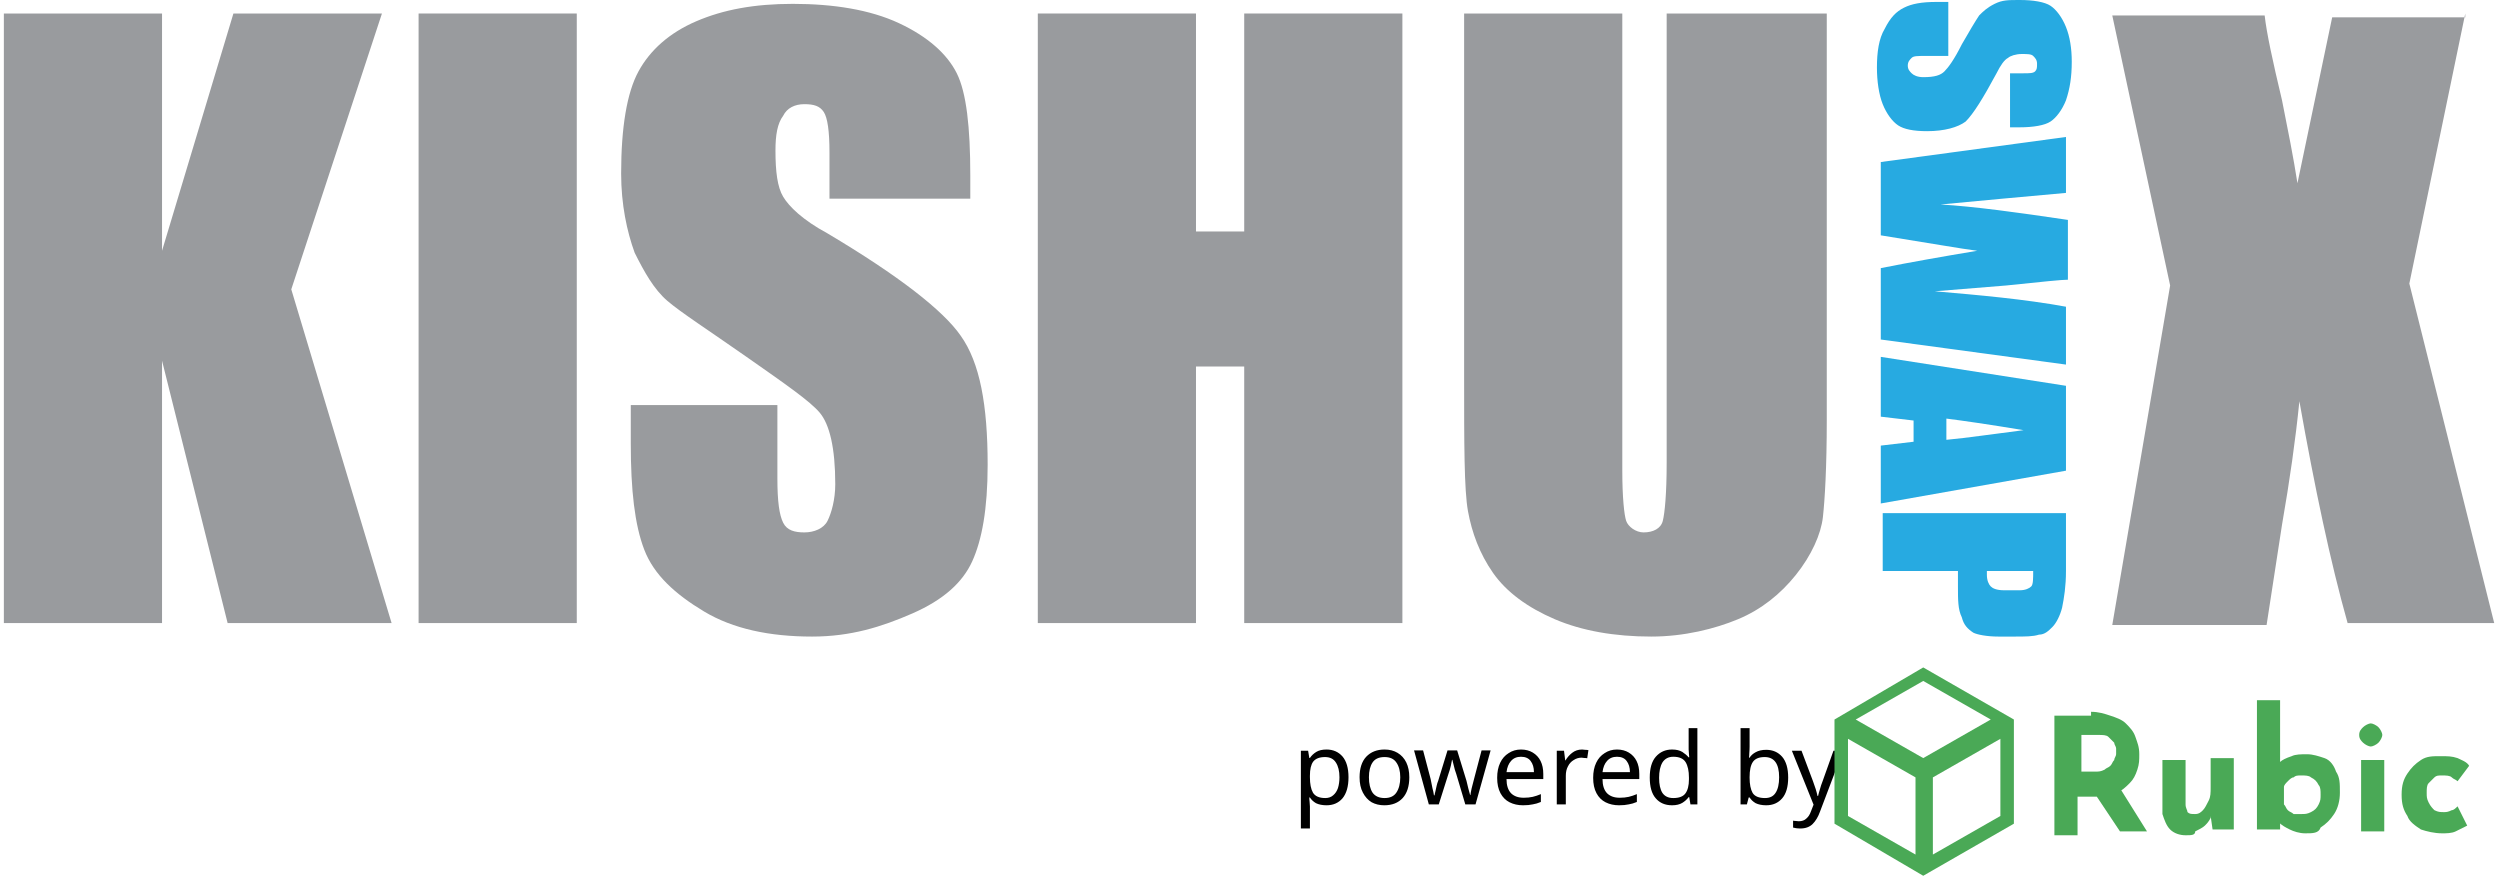
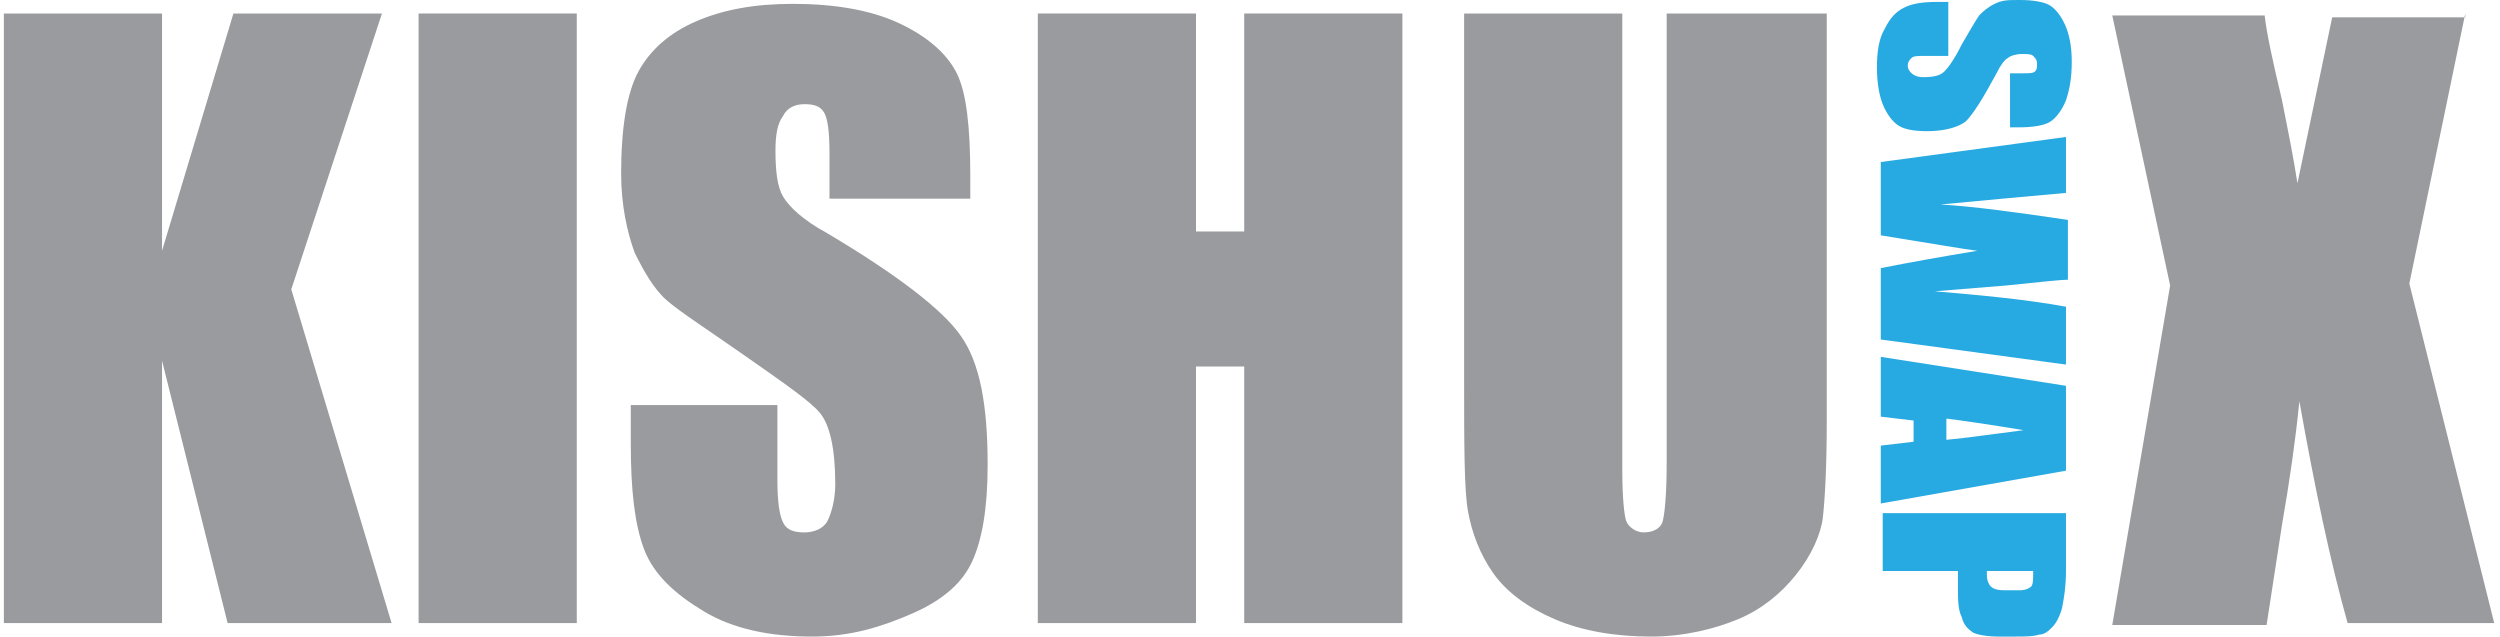
- <svg xmlns="http://www.w3.org/2000/svg" version="1.1" id="Layer_1" x="0px" y="0px" viewBox="0 0 129.6 46.4" style="enable-background:new 0 0 129.6 46.4;" xml:space="preserve">
+ <svg xmlns="http://www.w3.org/2000/svg" version="1.1" id="Layer_1" x="0px" y="0px" viewBox="0 0 129.6 33" style="enable-background:new 0 0 129.6 33;" xml:space="preserve">
  <style type="text/css">
	.st0{fill:#999B9E;}
	.st1{fill:#27AAE1;}
- 	.st2{font-family:'MyriadPro-Regular';}
- 	.st3{font-size:5.202px;}
- 	.st4{fill:#4AA956;}
</style>
  <g>
    <path class="st0" d="M19.8,0.7L15.1,15l5.2,17.3h-8.5L8.4,18.7v13.6H0.2V0.7h8.2V13l3.7-12.3C12.1,0.7,19.8,0.7,19.8,0.7z" />
    <path class="st0" d="M29.9,0.7v31.6h-8.2V0.7H29.9z" />
    <path class="st0" d="M50.6,10.3H43V7.9c0-1.1-0.1-1.8-0.3-2.1s-0.5-0.4-1-0.4S40.8,5.6,40.6,6c-0.3,0.4-0.4,1-0.4,1.8   c0,1.1,0.1,1.9,0.4,2.4c0.3,0.5,1,1.2,2.3,1.9c3.7,2.2,6,4,6.9,5.3c1,1.4,1.4,3.6,1.4,6.7c0,2.3-0.3,3.9-0.8,5s-1.5,2-3.1,2.7   S44.1,33,42.1,33c-2.2,0-4.1-0.4-5.6-1.3s-2.6-1.9-3.1-3.2s-0.7-3.1-0.7-5.5v-2h7.6v3.8c0,1.2,0.1,1.9,0.3,2.3s0.6,0.5,1.1,0.5   s1-0.2,1.2-0.6s0.4-1.1,0.4-1.9c0-1.9-0.3-3.1-0.8-3.7s-1.8-1.5-3.8-2.9s-3.4-2.3-4.1-2.9c-0.7-0.6-1.2-1.5-1.7-2.5   c-0.4-1.1-0.7-2.5-0.7-4.1c0-2.4,0.3-4.2,0.9-5.3c0.6-1.1,1.6-2,3-2.6s3-0.9,5-0.9c2.1,0,4,0.3,5.5,1s2.5,1.6,3,2.6   s0.7,2.8,0.7,5.3v1.2C50.3,10.3,50.6,10.3,50.6,10.3z" />
    <path class="st0" d="M72.7,0.7v31.6h-8.2V19H62v13.3h-8.2V0.7H62V12h2.5V0.7H72.7z" />
    <path class="st0" d="M94.7,0.7v21.1c0,2.4-0.1,4.1-0.2,5s-0.6,2-1.4,3s-1.8,1.8-3,2.3c-1.2,0.5-2.8,0.9-4.5,0.9   c-1.9,0-3.6-0.3-5-0.9s-2.5-1.4-3.2-2.4s-1.1-2.1-1.3-3.2s-0.2-3.5-0.2-7V0.7h8.2v23.7c0,1.4,0.1,2.3,0.2,2.6s0.5,0.6,0.9,0.6   c0.5,0,0.9-0.2,1-0.6s0.2-1.4,0.2-3V0.7H94.7z" />
  </g>
  <g>
    <path class="st0" d="M127.8,0.7l-2.9,14l4.4,17.6h-7.6c-0.9-3.2-1.7-7-2.5-11.5c-0.2,2-0.5,4.1-0.9,6.4l-0.8,5.2h-8l3-17.6l-3-14   h7.9c0.1,0.9,0.4,2.3,0.9,4.4c0.3,1.5,0.6,3,0.8,4.3l1.8-8.6h6.9C127.8,0.9,127.8,0.7,127.8,0.7z" />
  </g>
  <g>
    <path class="st1" d="M104.2,6.5V3.8h0.7c0.3,0,0.5,0,0.6-0.1s0.1-0.2,0.1-0.4s-0.1-0.3-0.2-0.4c-0.1-0.1-0.3-0.1-0.6-0.1   c-0.3,0-0.6,0.1-0.7,0.2c-0.2,0.1-0.4,0.4-0.6,0.8c-0.7,1.3-1.2,2.1-1.6,2.5c-0.4,0.3-1.1,0.5-2,0.5c-0.7,0-1.2-0.1-1.5-0.3   s-0.6-0.6-0.8-1.1c-0.2-0.5-0.3-1.2-0.3-1.9c0-0.8,0.1-1.5,0.4-2c0.3-0.6,0.6-0.9,1-1.1s0.9-0.3,1.7-0.3h0.6v2.8h-1.2   c-0.4,0-0.6,0-0.7,0.1s-0.2,0.2-0.2,0.4s0.1,0.3,0.2,0.4S99.4,4,99.7,4c0.6,0,0.9-0.1,1.1-0.3s0.5-0.6,0.9-1.4   c0.4-0.7,0.7-1.2,0.9-1.5c0.2-0.2,0.4-0.4,0.8-0.6s0.7-0.2,1.3-0.2c0.7,0,1.3,0.1,1.6,0.3s0.6,0.6,0.8,1.1c0.2,0.5,0.3,1.1,0.3,1.8   c0,0.8-0.1,1.4-0.3,2c-0.2,0.5-0.5,0.9-0.8,1.1s-0.9,0.3-1.6,0.3h-0.5C104.2,6.6,104.2,6.5,104.2,6.5z" />
    <path class="st1" d="M107.1,18.9l-9.6-1.3v-3.7c1.5-0.3,3.2-0.6,5-0.9c-0.8-0.1-2.5-0.4-5-0.8V8.4l9.6-1.3V10l-3.3,0.3l-3.2,0.3   c1.7,0.1,3.9,0.4,6.6,0.8v3.1c-0.3,0-1.3,0.1-3.2,0.3l-3.7,0.3c2.3,0.2,4.6,0.4,6.8,0.8C107.1,15.9,107.1,18.9,107.1,18.9z" />
    <path class="st1" d="M107.1,24.4l-9.6,1.7v-3l1.7-0.2v-1.1l-1.7-0.2v-3.1l9.6,1.5V24.4z M100.9,22.8c1.1-0.1,2.4-0.3,4-0.5   c-1.8-0.3-3.2-0.5-4-0.6V22.8z" />
    <path class="st1" d="M107.1,26.6v3c0,0.8-0.1,1.4-0.2,1.9c-0.1,0.4-0.3,0.8-0.5,1s-0.4,0.4-0.7,0.4c-0.3,0.1-0.7,0.1-1.3,0.1h-0.8   c-0.6,0-1.1-0.1-1.3-0.2c-0.3-0.2-0.5-0.4-0.6-0.8c-0.2-0.4-0.2-0.9-0.2-1.6v-0.8h-3.9v-3H107.1z M105.4,29.6H103   c0,0.1,0,0.2,0,0.2c0,0.3,0.1,0.5,0.2,0.6s0.3,0.2,0.7,0.2h0.8c0.3,0,0.5-0.1,0.6-0.2S105.4,30,105.4,29.6z" />
  </g>
-   <text transform="matrix(1 0 0 1 67 41.6989)" class="st2 st3">powered by</text>
-   <path class="st4" d="M108.4,36.9c0.4,0,0.7,0.1,1,0.2c0.3,0.1,0.6,0.2,0.8,0.4c0.2,0.2,0.4,0.4,0.5,0.7c0.1,0.3,0.2,0.5,0.2,0.9  c0,0.3,0,0.5-0.1,0.8c-0.1,0.3-0.2,0.5-0.4,0.7c-0.2,0.2-0.4,0.4-0.7,0.5c-0.3,0.1-0.6,0.2-1.1,0.2h-0.9v2h-1.2v-6.2H108.4z   M108.6,40c0.2,0,0.3,0,0.5-0.1c0.1-0.1,0.2-0.1,0.3-0.2c0.1-0.1,0.1-0.2,0.2-0.3c0-0.1,0.1-0.2,0.1-0.3c0-0.1,0-0.2,0-0.3  c0-0.1-0.1-0.2-0.1-0.3c-0.1-0.1-0.2-0.2-0.3-0.3c-0.1-0.1-0.3-0.1-0.5-0.1h-0.9V40H108.6z M109.8,40.7l1.5,2.4h-1.4l-1.6-2.4  L109.8,40.7z" />
-   <path class="st4" d="M113.3,43.3c-0.3,0-0.6-0.1-0.8-0.3c-0.2-0.2-0.3-0.5-0.4-0.8v-2.8h1.2v2.3c0,0.2,0.1,0.3,0.1,0.4  c0.1,0.1,0.2,0.1,0.4,0.1c0.2,0,0.3-0.1,0.4-0.2c0.1-0.1,0.2-0.3,0.3-0.5c0.1-0.2,0.1-0.4,0.1-0.7v-1.5h1.2v3.7h-1.1l-0.1-0.7l0,0.1  c-0.1,0.2-0.2,0.3-0.3,0.4s-0.3,0.2-0.5,0.3C113.8,43.3,113.6,43.3,113.3,43.3z" />
-   <path class="st4" d="M119.5,43.2c-0.3,0-0.6-0.1-0.8-0.2c-0.2-0.1-0.4-0.2-0.6-0.4l0.1-0.3v0.7h-1.2v-6.7h1.2v3.6v-0.4  c0.1-0.1,0.3-0.2,0.6-0.3c0.2-0.1,0.5-0.1,0.8-0.1c0.3,0,0.6,0.1,0.9,0.2s0.5,0.4,0.6,0.7c0.2,0.3,0.2,0.6,0.2,1.1  c0,0.4-0.1,0.8-0.3,1.1c-0.2,0.3-0.4,0.5-0.7,0.7C120.2,43.2,119.9,43.2,119.5,43.2z M119.3,42.2c0.2,0,0.3,0,0.5-0.1  c0.2-0.1,0.3-0.2,0.4-0.4c0.1-0.2,0.1-0.3,0.1-0.5s0-0.4-0.1-0.5c-0.1-0.2-0.2-0.3-0.4-0.4c-0.1-0.1-0.3-0.1-0.5-0.1  c-0.2,0-0.3,0-0.4,0.1c-0.1,0-0.2,0.1-0.3,0.2c-0.1,0.1-0.2,0.2-0.2,0.3v0.9c0.1,0.1,0.1,0.2,0.2,0.3c0.1,0.1,0.2,0.1,0.3,0.2  C119,42.2,119.1,42.2,119.3,42.2z" />
-   <path class="st4" d="M122.4,39.4h1.2v3.7h-1.2V39.4z M122.3,38.1c0-0.2,0.1-0.3,0.2-0.4c0.1-0.1,0.3-0.2,0.4-0.2s0.3,0.1,0.4,0.2  c0.1,0.1,0.2,0.3,0.2,0.4s-0.1,0.3-0.2,0.4c-0.1,0.1-0.3,0.2-0.4,0.2s-0.3-0.1-0.4-0.2C122.4,38.4,122.3,38.3,122.3,38.1z" />
-   <path class="st4" d="M127.9,42.8c-0.2,0.1-0.4,0.2-0.6,0.3c-0.2,0.1-0.5,0.1-0.7,0.1c-0.4,0-0.8-0.1-1.1-0.2  c-0.3-0.2-0.6-0.4-0.7-0.7c-0.2-0.3-0.3-0.6-0.3-1.1s0.1-0.8,0.3-1.1c0.2-0.3,0.4-0.5,0.7-0.7c0.3-0.2,0.6-0.2,1-0.2s0.6,0,0.9,0.1  c0.2,0.1,0.5,0.2,0.6,0.4l-0.6,0.8c-0.1-0.1-0.2-0.1-0.3-0.2c-0.1-0.1-0.3-0.1-0.5-0.1c-0.2,0-0.3,0-0.4,0.1s-0.2,0.2-0.3,0.3  s-0.1,0.3-0.1,0.5c0,0.2,0,0.3,0.1,0.5s0.2,0.3,0.3,0.4c0.2,0.1,0.3,0.1,0.5,0.1c0.1,0,0.2,0,0.4-0.1c0.1,0,0.2-0.1,0.3-0.2  L127.9,42.8z" />
-   <path class="st4" d="M104.4,37.3l-4.7-2.7l-4.6,2.7l0,5.4l4.6,2.7l4.7-2.7V37.3z M99.7,35.3l3.5,2l-3.5,2l-3.5-2L99.7,35.3z   M99.3,44.3l-3.5-2v-4l3.5,2L99.3,44.3L99.3,44.3z M100.2,40.3l3.5-2v4l-3.5,2V40.3z" />
</svg>
